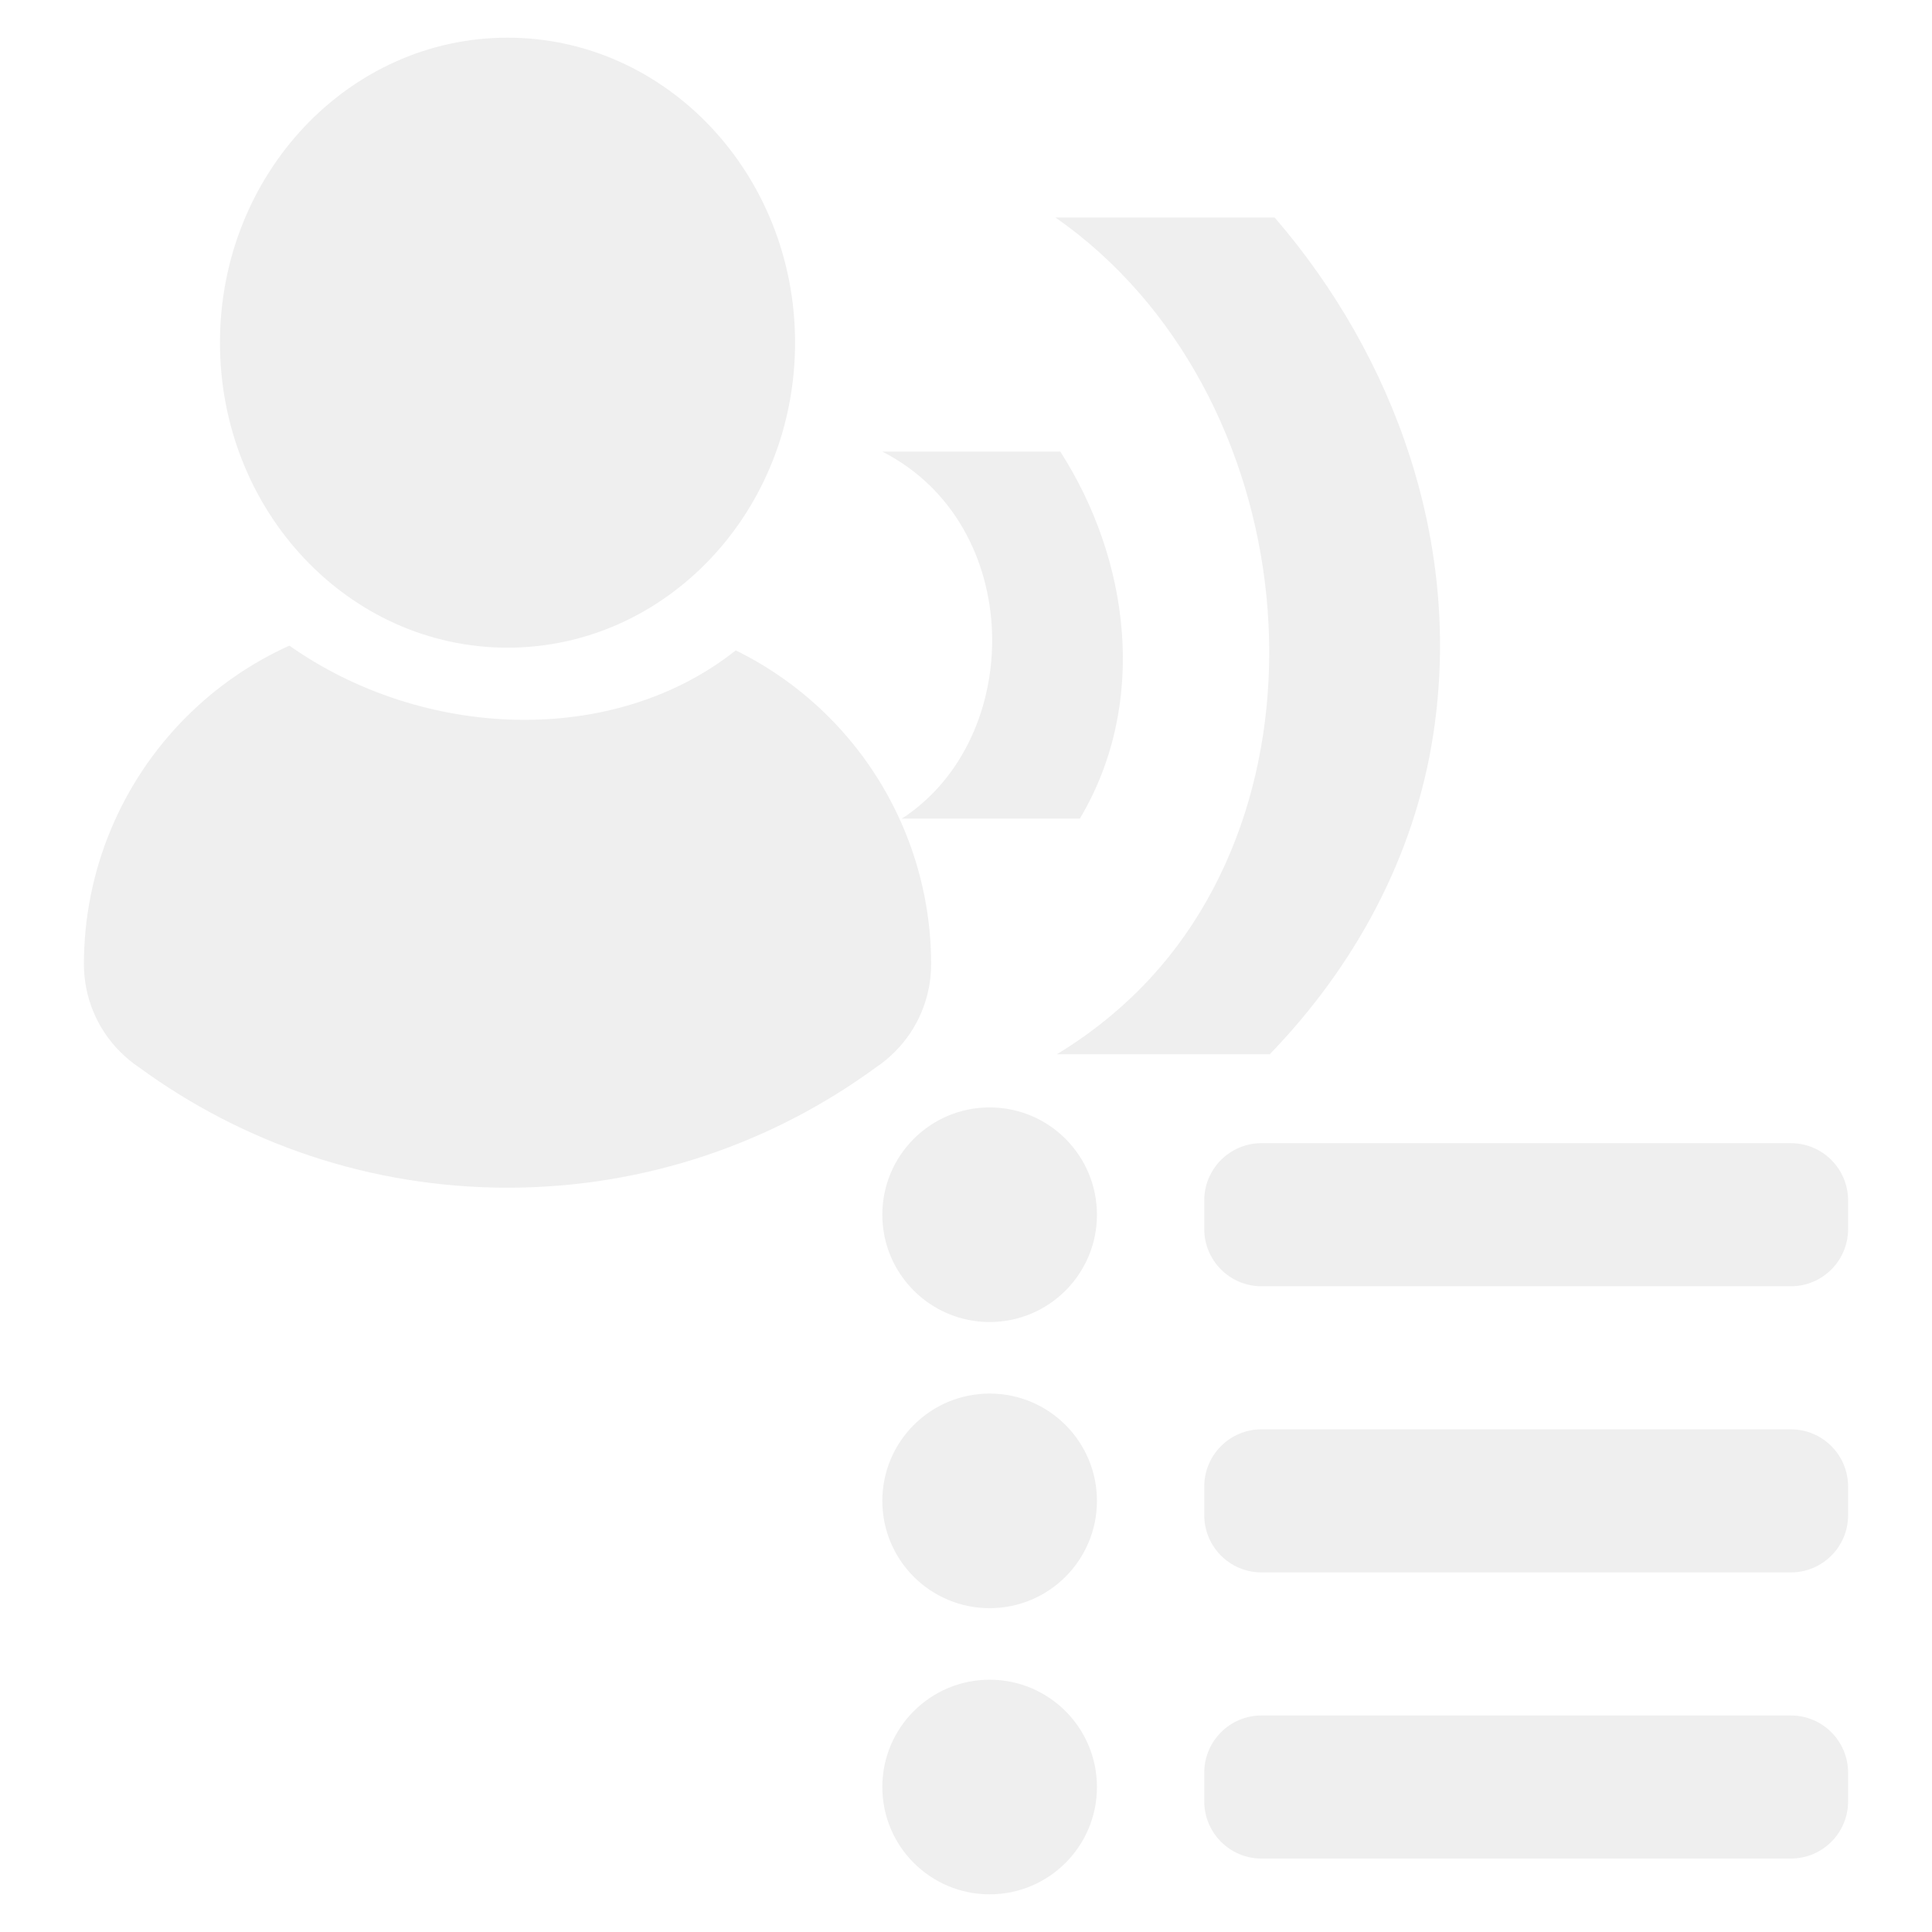
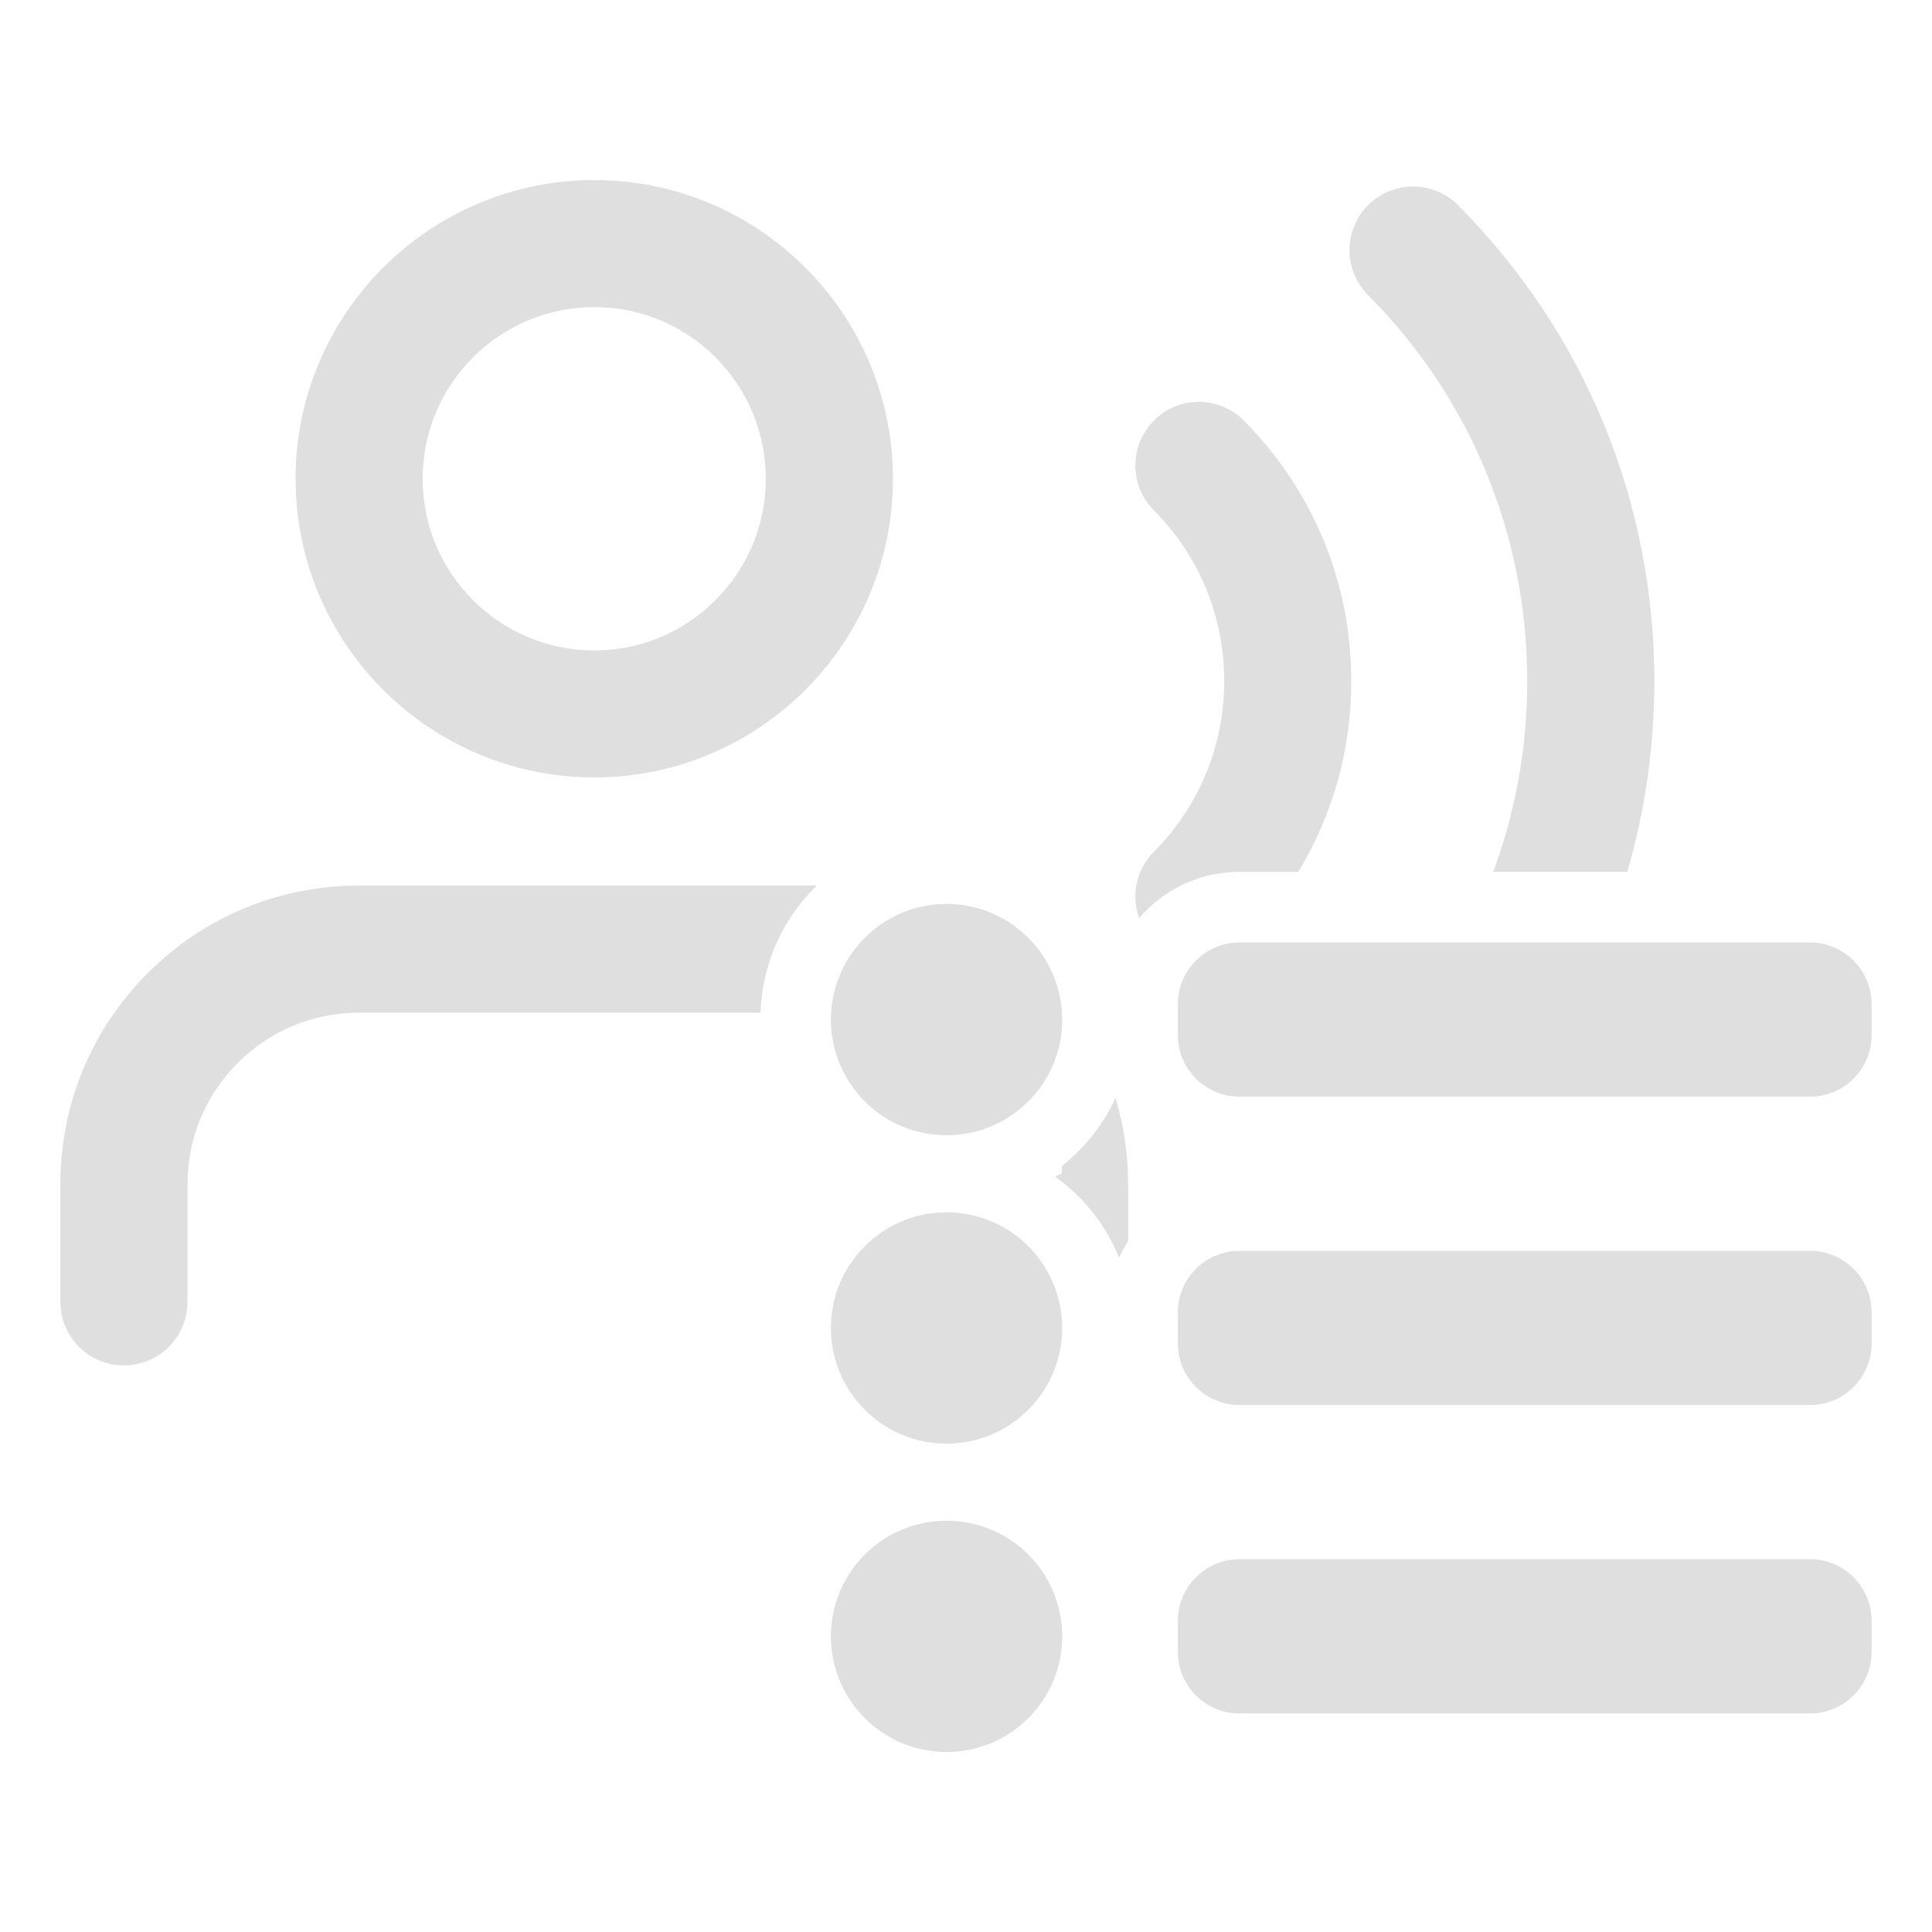
<svg xmlns="http://www.w3.org/2000/svg" id="Ebene_1" viewBox="0 0 288 288">
  <defs>
-     <style>.cls-1,.cls-2{fill:#efefef;}.cls-2{fill-rule:evenodd;}</style>
+     <style>.cls-1{fill-rule:evenodd;}.cls-1,.cls-2{fill:#dfdfdf;}</style>
  </defs>
-   <path class="cls-1" d="m160.967,122.034h-26.535c18.414-11.947,18.414-43.85-2.905-54.711h26.535c10.356,16.166,13.147,37.535,2.905,54.711Z" />
-   <path class="cls-1" d="m189.282,157.157h-31.738c3.978-2.412,7.754-5.266,11.228-8.588,31.612-30.147,25.575-90.326-11.43-116.141h32.672c18.01,20.889,27.974,48.775,23.642,77.052-2.791,18.262-11.72,34.58-24.375,47.676Z" />
-   <path class="cls-2" d="m20.717,159.101c-.998-.669-1.932-1.44-2.791-2.299-3.473-3.46-5.418-8.171-5.418-13.072v-.013c0-13.817,5.494-27.078,15.269-36.853,4.483-4.483,9.687-8.058,15.357-10.621,19.841,13.981,48.181,15.256,66.545.707,5.09,2.501,9.775,5.835,13.855,9.914,9.775,9.775,15.269,23.036,15.269,36.853v.013c0,4.9-1.945,9.611-5.418,13.072-.859.859-1.793,1.629-2.791,2.299-15.408,11.278-34.403,17.947-54.938,17.947-20.536,0-39.53-6.668-54.938-17.947Z" />
-   <ellipse class="cls-1" cx="75.655" cy="51.082" rx="42.864" ry="45.466" />
-   <rect class="cls-1" x="179.516" y="170.412" width="95.977" height="21.328" rx="8.531" ry="8.531" />
-   <circle class="cls-1" cx="147.524" cy="181.076" r="15.996" />
-   <rect class="cls-1" x="179.516" y="213.068" width="95.977" height="21.328" rx="8.531" ry="8.531" />
-   <circle class="cls-1" cx="147.524" cy="223.732" r="15.996" />
-   <rect class="cls-1" x="179.516" y="255.724" width="95.977" height="21.328" rx="8.531" ry="8.531" />
-   <circle class="cls-1" cx="147.524" cy="266.388" r="15.996" />
+   <path class="cls-2" d="M121.76,132.01c-4.82,4.66-7.93,11.07-8.36,18.25-.01.24-.03.46-.04.7h-59.84c-6.83,0-13.25,2.66-18.08,7.49-4.83,4.83-7.49,11.26-7.49,18.09v17.53c0,5.23-4.25,9.47-9.48,9.47s-9.47-4.24-9.47-9.47v-17.53c0-11.9,4.62-23.08,13.04-31.5,8.41-8.4,19.59-13.04,31.49-13.04h68.24Z" />
+   <path class="cls-2" d="M168.18,176.54v8.45c-.51.79-.97,1.62-1.36,2.49-1.95-4.82-5.24-9.03-9.56-12.1l1.01-.42v-1.13c3.46-2.71,6.2-6.2,8.02-10.15,1.24,4.11,1.88,8.44,1.88,12.87Z" />
+   <path class="cls-2" d="M88.59,26.84c-24.56,0-44.53,19.98-44.53,44.53s19.98,44.52,44.53,44.52,44.52-19.96,44.52-44.52-19.98-44.53-44.52-44.53ZM88.59,96.96c-14.12,0-25.59-11.48-25.59-25.59s11.47-25.59,25.59-25.59,25.57,11.47,25.57,25.59-11.47,25.59-25.57,25.59Z" />
+   <path class="cls-2" d="M217.37,30.6c-3.7-3.71-9.69-3.73-13.41-.04-3.71,3.7-3.73,9.69-.04,13.41,15.31,15.38,23.74,35.83,23.74,57.58,0,9.85-1.73,19.44-5.06,28.4h19.98c2.65-9.11,4.03-18.66,4.03-28.4,0-26.8-10.39-51.99-29.25-70.95ZM185.43,62.71c-3.69-3.73-9.69-3.74-13.39-.05-3.71,3.7-3.73,9.69-.04,13.41,6.77,6.79,10.49,15.83,10.49,25.47s-3.73,18.63-10.49,25.44c-2.66,2.67-3.4,6.54-2.19,9.88.37-.43.76-.86,1.17-1.25,3.69-3.63,8.57-5.64,13.79-5.64h8.76c5.16-8.49,7.9-18.26,7.9-28.43,0-14.68-5.68-28.46-16-38.82Z" />
+   <path class="cls-1" d="M279,149.68v4.61c0,5.07-4.11,9.19-9.19,9.19h-85.04c-5.08,0-9.19-4.12-9.19-9.19v-4.61c0-2.58,1.07-4.91,2.78-6.57,1.65-1.63,3.91-2.62,6.41-2.62h85.04c5.08,0,9.19,4.13,9.19,9.19Z" />
+   <path class="cls-1" d="M158.34,151.99c0,7.18-4.37,13.31-10.6,15.91h0c-2.04.86-4.28,1.33-6.64,1.33-9.52,0-17.24-7.72-17.24-17.24,0-.34.01-.68.04-1.03.49-8.45,7.07-15.26,15.42-16.12h.01c.58-.07,1.17-.09,1.76-.09,8.18,0,15.02,5.69,16.79,13.33.29,1.26.45,2.57.45,3.91Z" />
+   <path class="cls-1" d="M279,195.65v4.61c0,5.07-4.11,9.19-9.19,9.19h-85.04c-5.08,0-9.19-4.12-9.19-9.19v-4.61c0-5.07,4.11-9.19,9.19-9.19h85.04c5.08,0,9.19,4.12,9.19,9.19Z" />
+   <path class="cls-1" d="M158.34,197.96c0,1.92-.32,3.77-.9,5.49-2.29,6.82-8.74,11.75-16.34,11.75-9.52,0-17.24-7.72-17.24-17.24s7.72-17.24,17.24-17.24c2.94,0,5.72.74,8.12,2.03,5.43,2.91,9.11,8.63,9.11,15.21Z" />
+   <path class="cls-1" d="M279,241.62v4.6c0,5.1-4.11,9.2-9.19,9.2h-85.04c-5.08,0-9.19-4.11-9.19-9.2v-4.6c0-5.07,4.11-9.19,9.19-9.19h85.04c5.08,0,9.19,4.12,9.19,9.19Z" />
+   <circle class="cls-2" cx="141.1" cy="243.93" r="17.24" />
</svg>
